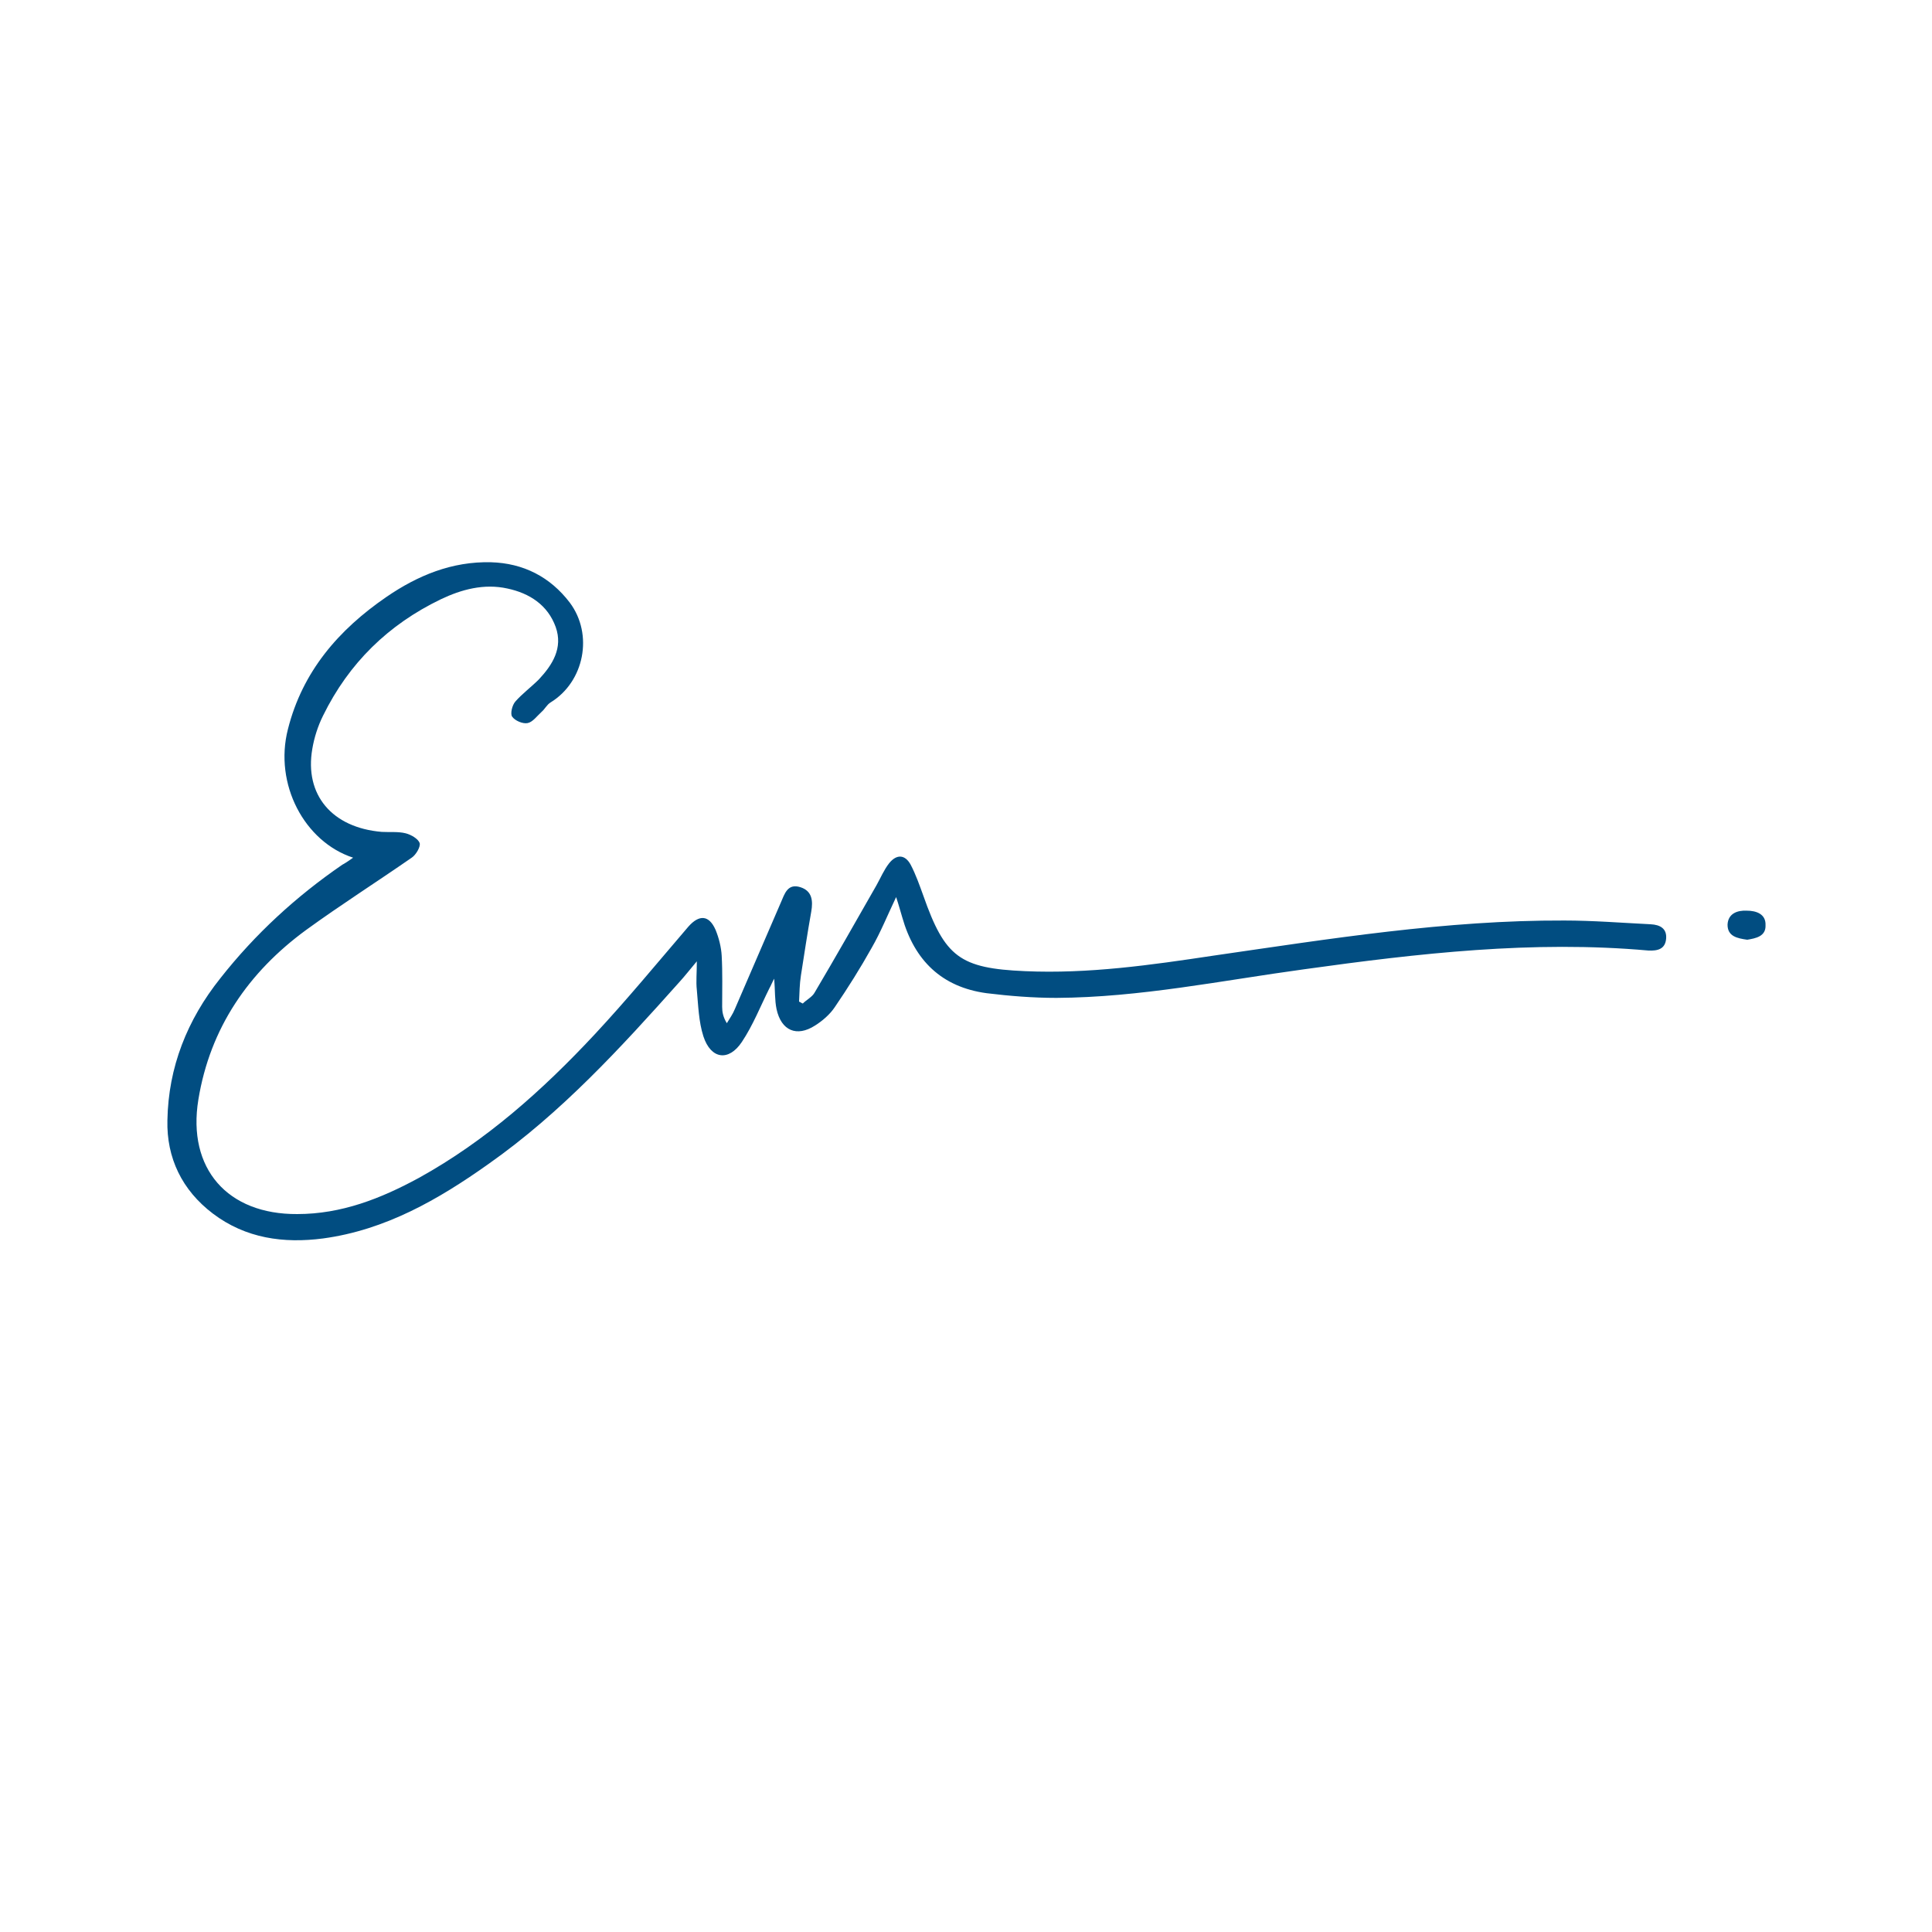
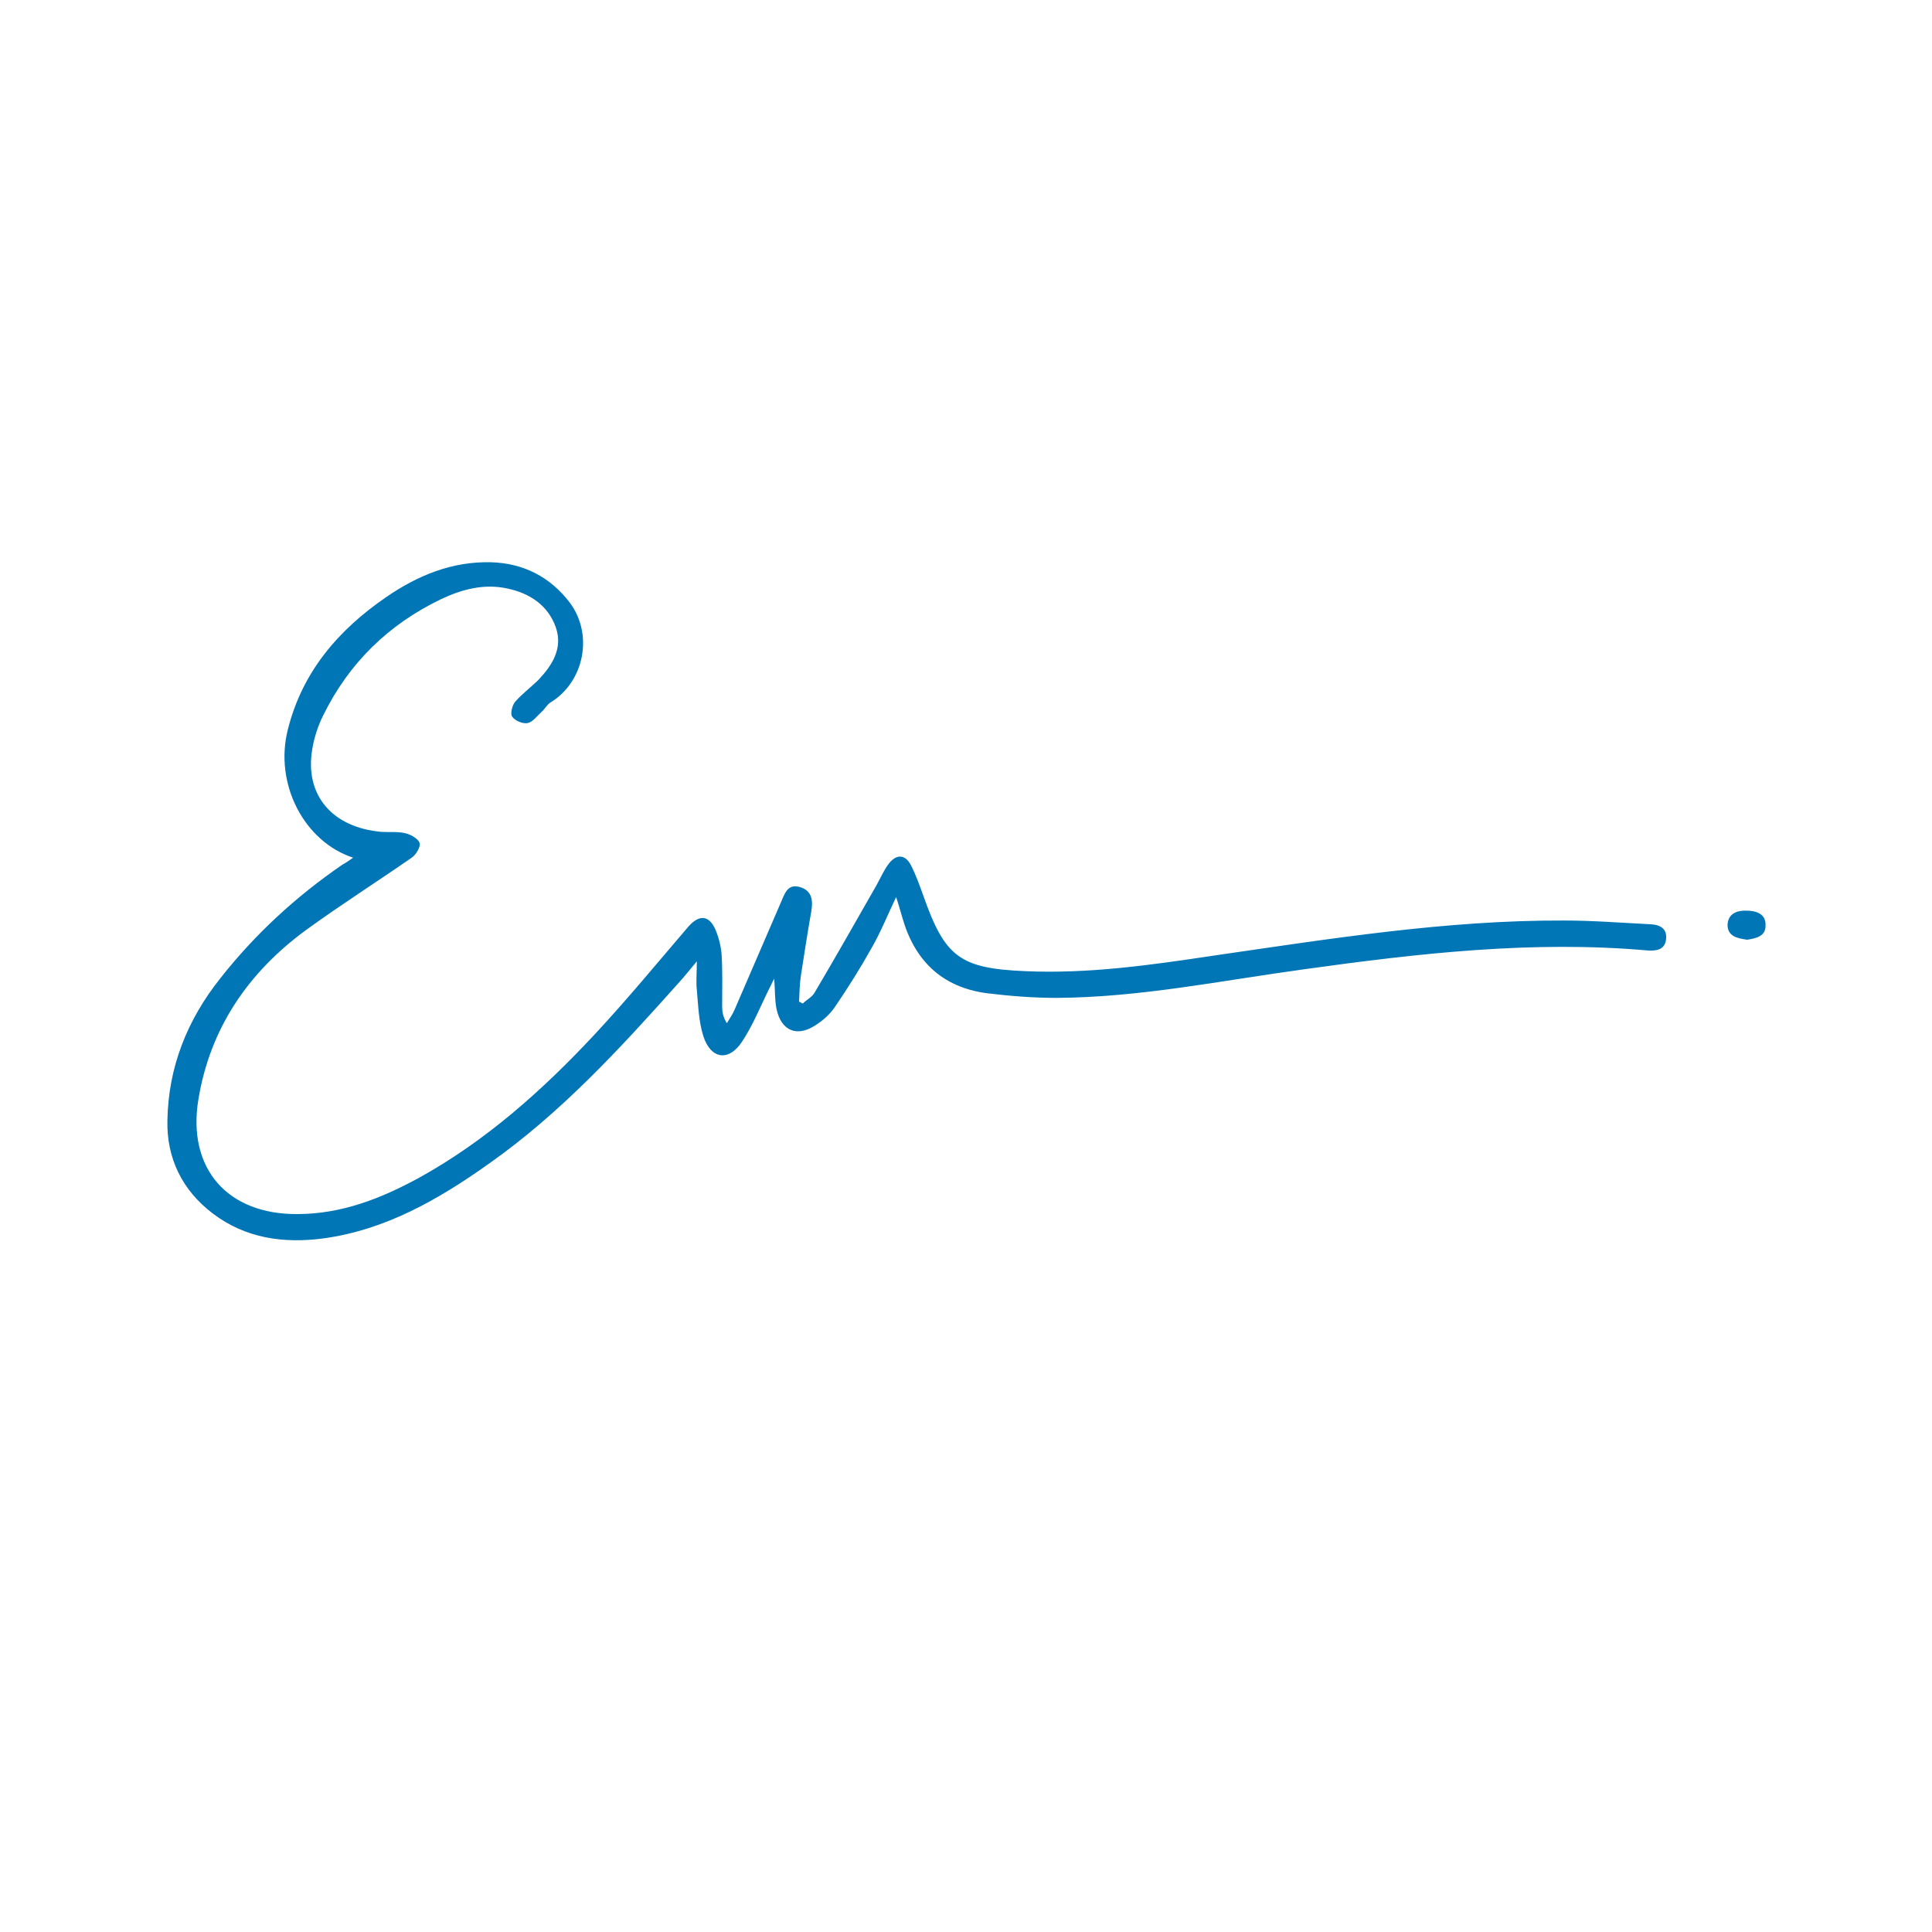
<svg xmlns="http://www.w3.org/2000/svg" version="1.1" id="Layer_1" x="0px" y="0px" viewBox="0 0 412 412" style="enable-background:new 0 0 412 412;" xml:space="preserve">
  <style type="text/css">
	.st0{display:none;fill:none;}
- 	.st1{fill:#014D81;}
+ 	.st1{fill:#0076B7;}
</style>
  <path class="st0" d="M50,0h312c27.6,0,50,22.4,50,50v312c0,27.6-22.4,50-50,50H50c-27.6,0-50-22.4-50-50V50C0,22.4,22.4,0,50,0z" />
  <path class="st0" d="M0,0" />
  <g>
    <path class="st1" d="M75.3,182.9c-10.4-3.4-16.9-15.7-13.9-27.4c3.1-12.3,10.8-21.2,21-28.2c6.7-4.6,14-7.6,22.3-7.4   c6.9,0.2,12.6,3.1,16.8,8.6c5.1,6.8,3.1,16.9-4.1,21.3c-0.8,0.5-1.2,1.4-1.9,2c-1,0.9-1.9,2.2-3,2.4c-1,0.2-2.7-0.5-3.3-1.4   c-0.4-0.6,0-2.4,0.7-3.2c1.5-1.7,3.4-3.1,5-4.7c2.9-3.1,5.2-6.7,3.6-11.2c-1.7-4.7-5.6-7.2-10.3-8.2c-5-1.1-9.8,0.2-14.2,2.3   c-11.2,5.4-19.6,13.6-25.1,24.8c-1.1,2.2-1.9,4.7-2.3,7.1c-1.7,9.8,4.2,16.8,14.8,17.7c1.7,0.1,3.5-0.1,5.1,0.3   c1.2,0.3,2.7,1.2,3,2.1c0.2,0.8-0.8,2.5-1.7,3.1c-7.5,5.2-15.2,10.1-22.5,15.4c-12.3,9-20.5,20.9-23,36.2   c-2.4,14.7,6.2,24.5,21.1,24.4c9.4,0,17.8-3.3,25.9-7.7c14.3-7.9,26.4-18.7,37.5-30.6c6.9-7.4,13.4-15.3,20-23   c2.3-2.6,4.4-2.5,5.8,0.7c0.7,1.7,1.2,3.7,1.3,5.5c0.2,3.6,0.1,7.3,0.1,10.9c0,1.1,0.2,2.2,1,3.5c0.6-1,1.3-2,1.7-3   c3.3-7.6,6.5-15.1,9.8-22.7c0.8-1.8,1.4-4.2,4.2-3.3c2.5,0.8,2.7,2.9,2.3,5.2c-0.8,4.5-1.5,9.1-2.2,13.6c-0.3,1.9-0.3,3.7-0.4,5.6   c0.3,0.1,0.5,0.3,0.8,0.4c0.8-0.8,2-1.4,2.5-2.3c4.5-7.6,8.8-15.2,13.2-22.9c0.9-1.6,1.6-3.3,2.7-4.7c1.6-2,3.4-1.9,4.6,0.3   c1.1,2.1,1.9,4.4,2.7,6.6c4.6,13.1,7.8,15.5,21.7,16.1c13.5,0.6,26.8-1.3,40.1-3.3c24.9-3.6,49.7-7.6,74.9-7.5   c6.1,0,12.3,0.5,18.4,0.8c2,0.1,3.5,0.9,3.3,3.1c-0.2,2.2-1.8,2.6-3.8,2.5c-24.6-2.2-49,0.6-73.4,4c-17.6,2.4-35,6-52.8,6.1   c-5,0-10-0.4-14.9-1c-9.6-1.3-15.4-7-18-16.2c-0.4-1.3-0.7-2.5-1.3-4.3c-1.9,4-3.3,7.5-5.2,10.8c-2.4,4.3-5.1,8.6-7.9,12.7   c-1,1.5-2.6,2.9-4.2,3.9c-3.9,2.5-7.2,1.1-8.2-3.5c-0.4-1.9-0.3-4-0.5-6.5c-0.5,0.9-0.7,1.5-1,2c-1.9,3.8-3.5,7.9-5.9,11.5   c-2.8,4.2-6.6,3.7-8.2-1.2c-1-3.1-1.1-6.6-1.4-9.9c-0.2-1.8,0-3.5,0-6.1c-1.6,1.9-2.6,3.2-3.7,4.4c-12.5,14-25.2,27.9-40.7,38.8   c-10.7,7.6-22,14.1-35.3,15.9c-8.4,1.1-16.5,0-23.5-5.3c-6.6-5-9.9-11.9-9.7-19.9c0.2-11.3,4.2-21.4,11.3-30.3   c7.4-9.4,16.1-17.4,26-24.2C73.4,184.2,74.2,183.7,75.3,182.9z" />
    <path class="st1" d="M372.6,200.4c-2.1-0.3-4.2-0.7-4.2-3.2c0.1-2.4,2.1-3.1,4.1-3c2,0,4.1,0.7,4,3.1   C376.6,199.7,374.4,200.1,372.6,200.4z" />
  </g>
</svg>
